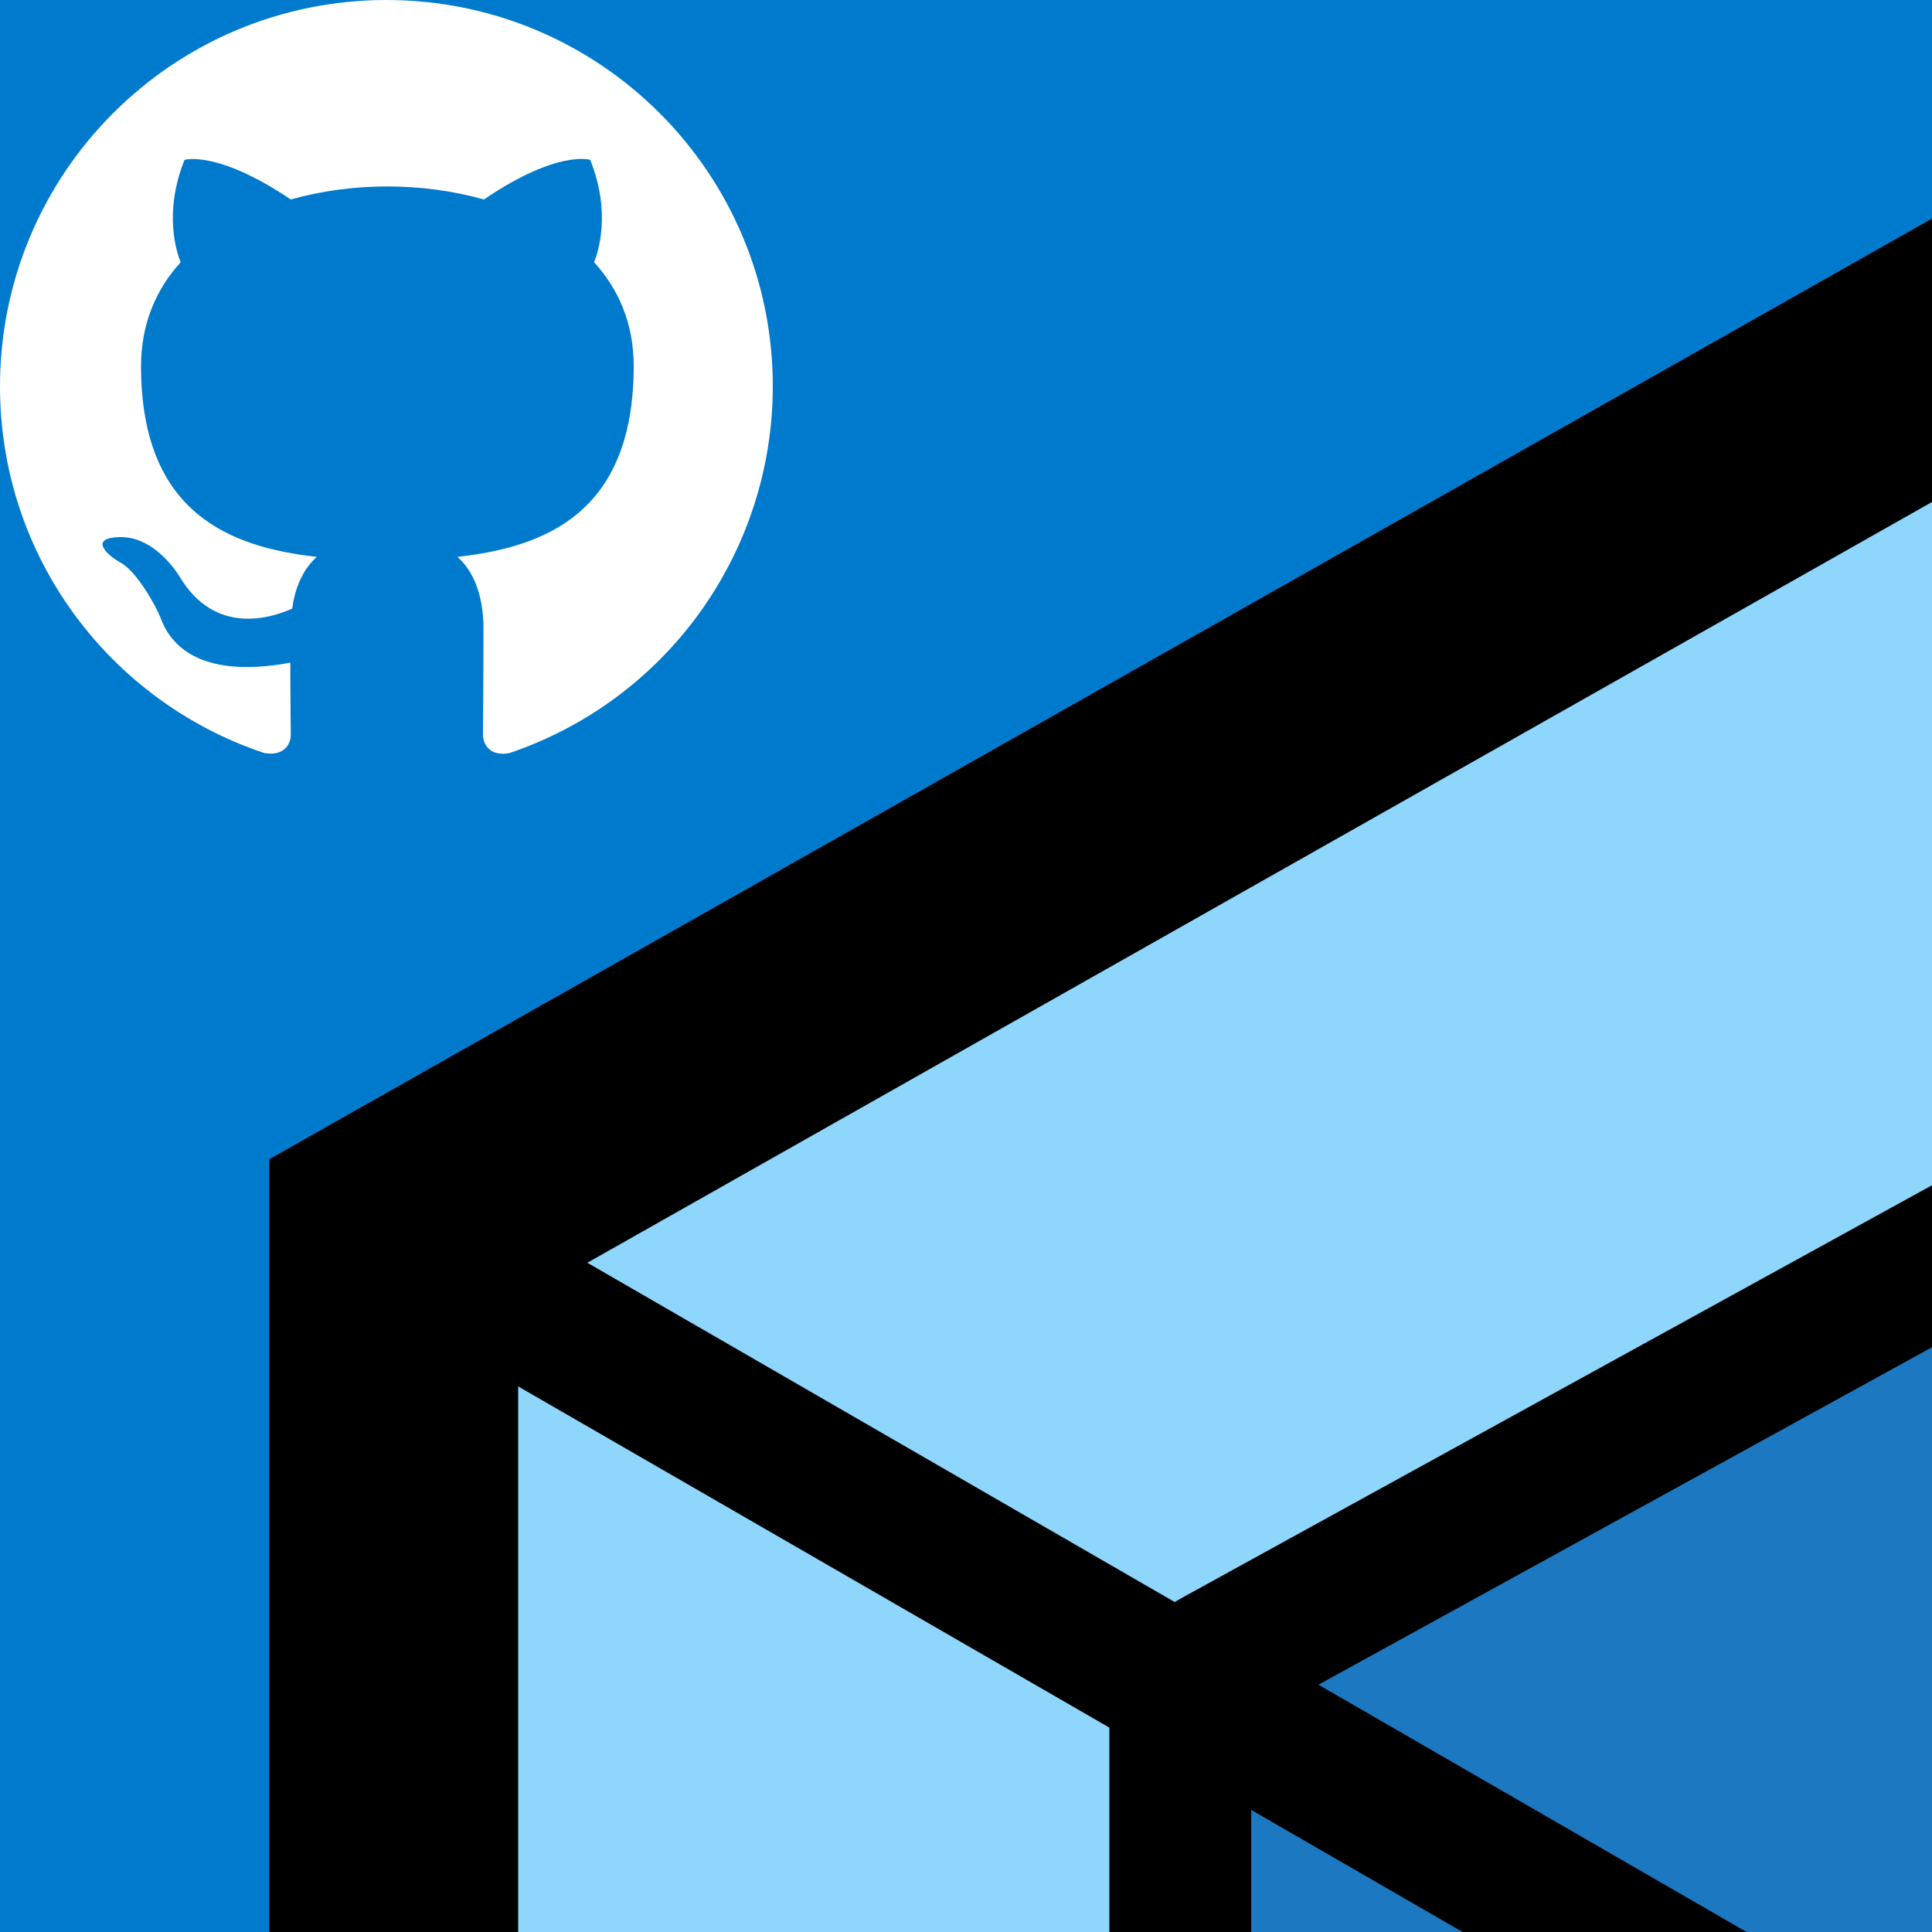
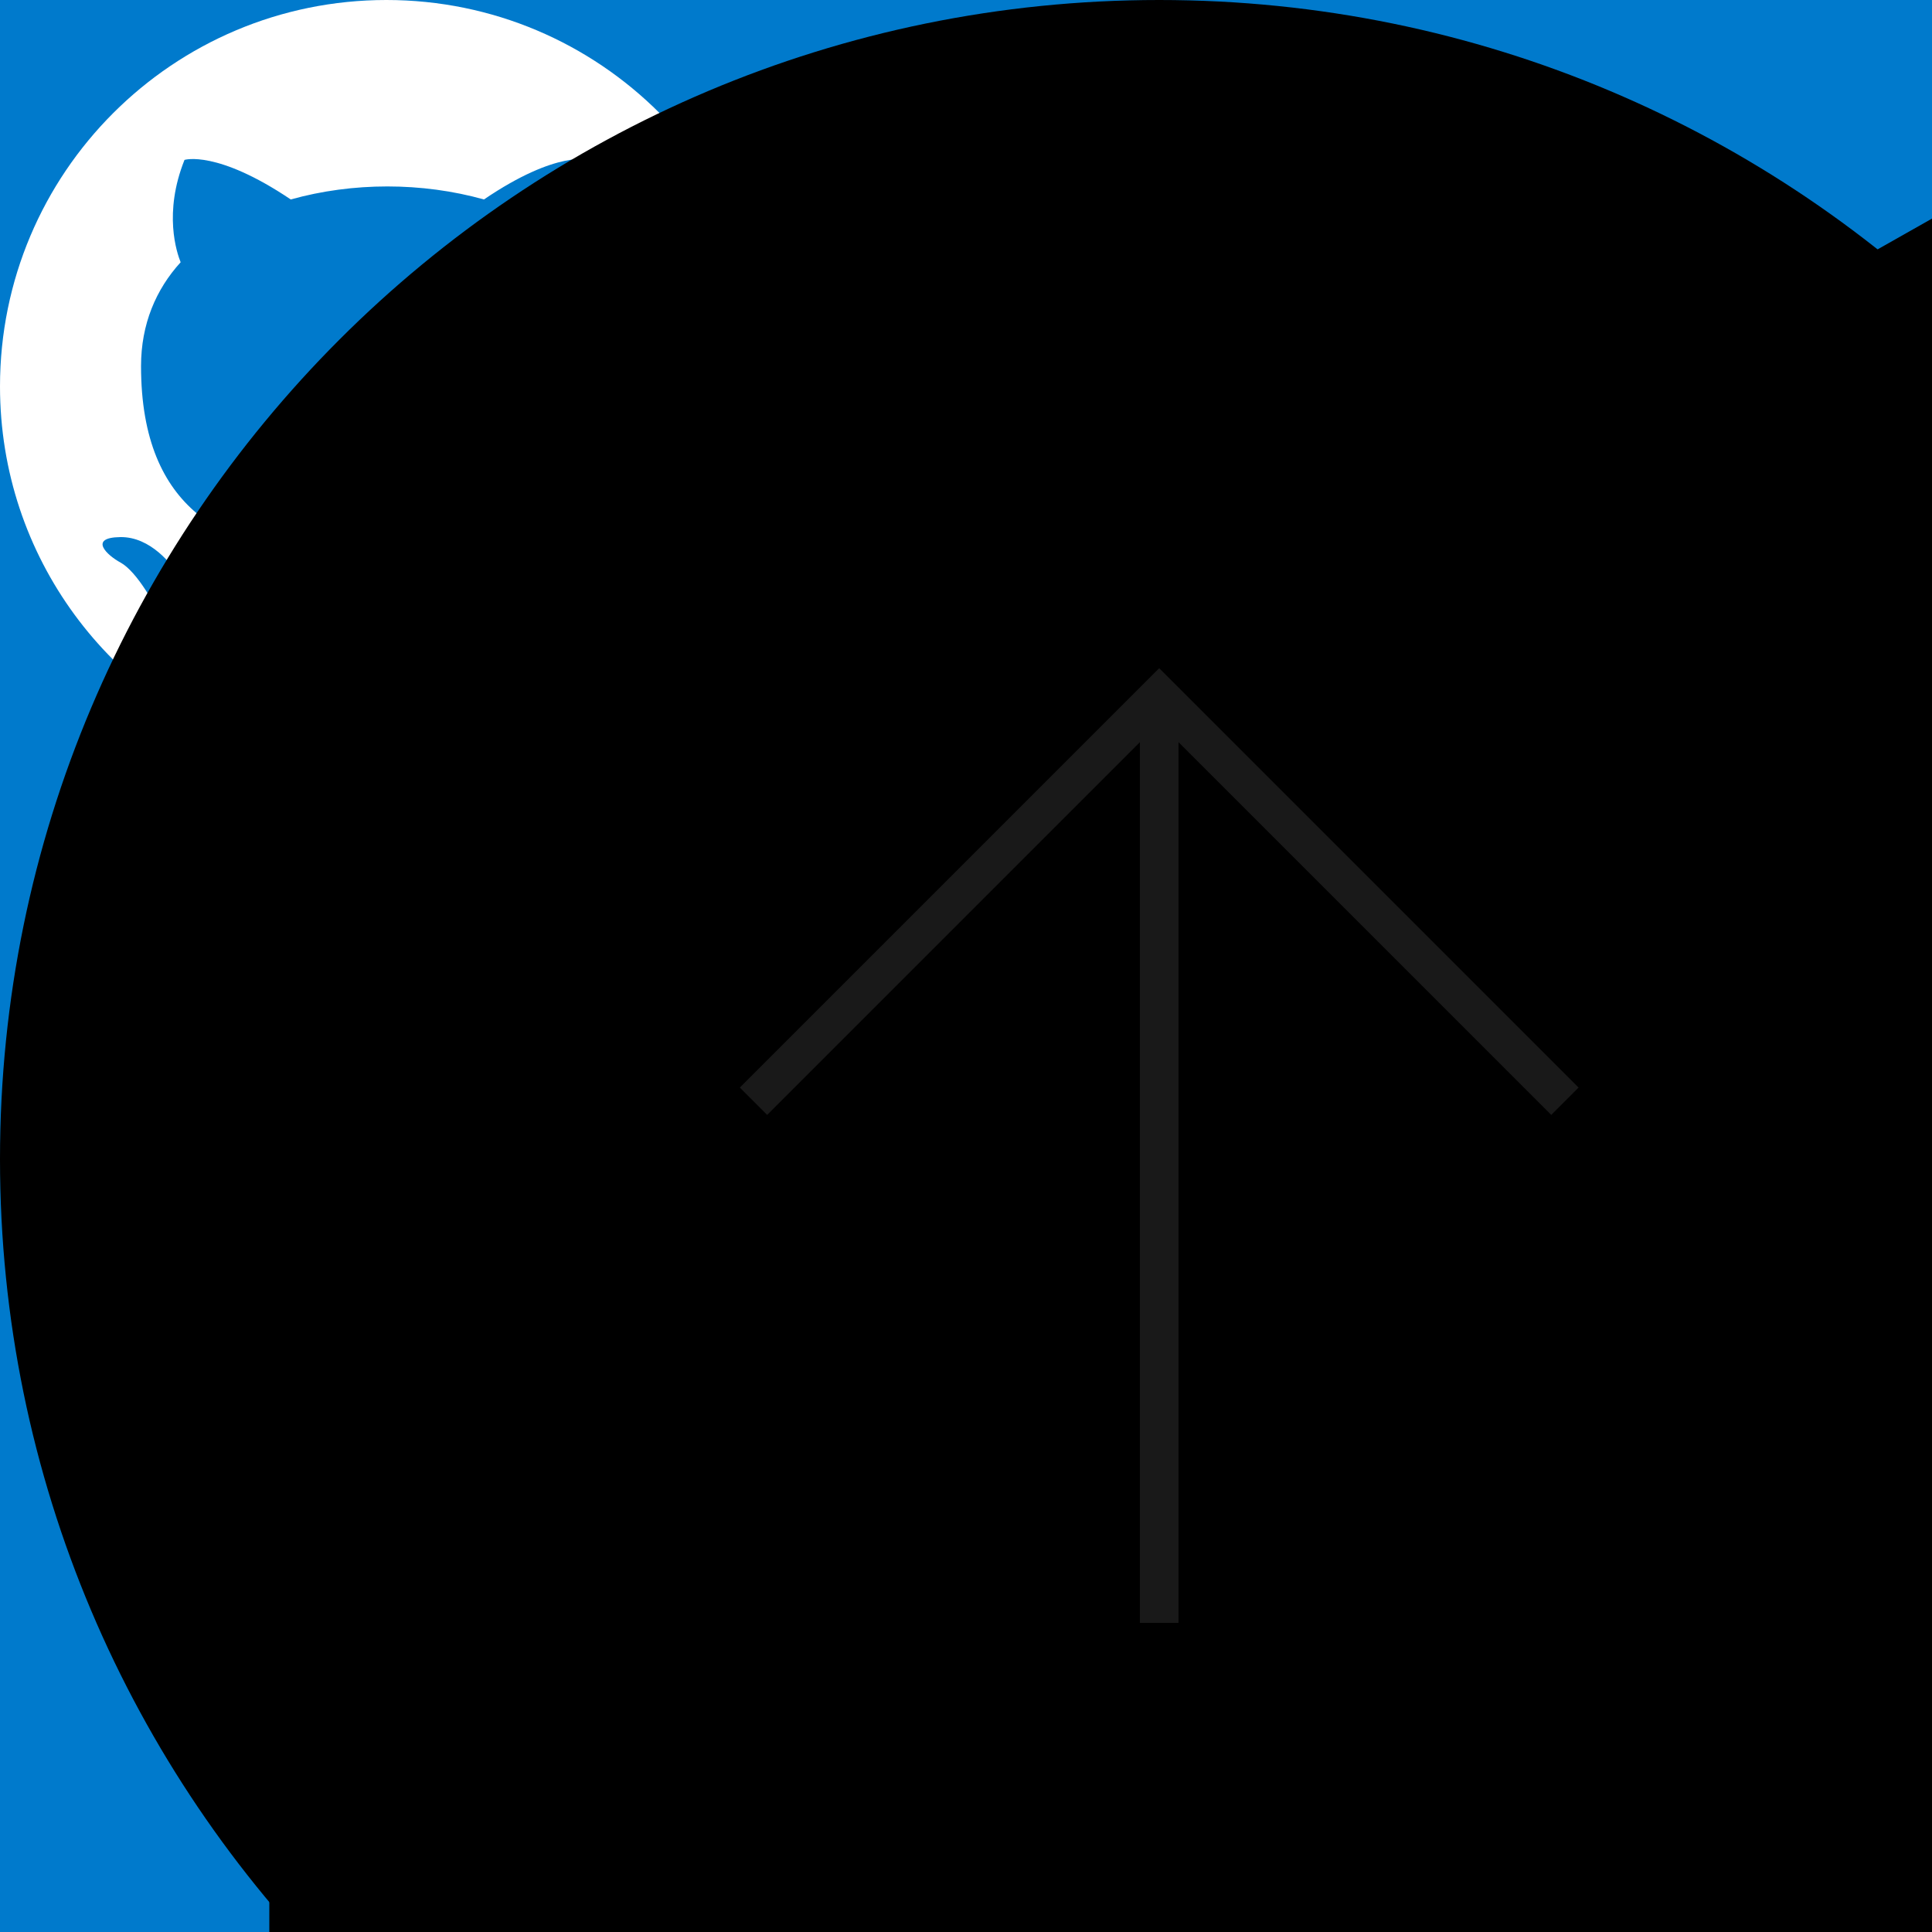
<svg xmlns="http://www.w3.org/2000/svg" width="50" height="50" viewBox="0 0 50 50" fill="none">
  <g id="icon-contact-github">
    <circle cx="19.214" cy="18.868" r="18.868" fill="#1F2626" />
    <g clip-path="url(#clip0_19_1708)">
      <path fill-rule="evenodd" clip-rule="evenodd" d="M19.214 0C8.789 0 0.346 8.444 0.346 18.868C0.346 27.218 5.747 34.27 13.247 36.77C14.19 36.935 14.544 36.369 14.544 35.873C14.544 35.425 14.521 33.939 14.521 32.359C9.78 33.232 8.553 31.203 8.176 30.142C7.964 29.6 7.044 27.925 6.242 27.477C5.582 27.123 4.638 26.25 6.218 26.227C7.704 26.203 8.766 27.595 9.119 28.161C10.818 31.015 13.53 30.213 14.615 29.718C14.78 28.491 15.275 27.666 15.818 27.194C11.62 26.722 7.233 25.095 7.233 17.878C7.233 15.826 7.964 14.128 9.167 12.807C8.978 12.335 8.318 10.401 9.355 7.807C9.355 7.807 10.935 7.311 14.544 9.741C16.053 9.316 17.657 9.104 19.261 9.104C20.865 9.104 22.469 9.316 23.978 9.741C27.587 7.288 29.167 7.807 29.167 7.807C30.205 10.401 29.544 12.335 29.356 12.807C30.558 14.128 31.29 15.802 31.29 17.878C31.29 25.118 26.879 26.722 22.681 27.194C23.365 27.784 23.955 28.916 23.955 30.684C23.955 33.208 23.931 35.236 23.931 35.873C23.931 36.369 24.285 36.958 25.228 36.77C28.974 35.505 32.229 33.098 34.534 29.886C36.84 26.675 38.081 22.822 38.082 18.868C38.082 8.444 29.639 0 19.214 0Z" fill="currentColor" />
    </g>
    <defs>
      <clipPath id="clip0_19_1708">
        <rect width="37.736" height="37.736" fill="#000" transform="translate(0.345703)" />
      </clipPath>
    </defs>
  </g>
  <g id="icon-contact-gmail">
    <circle cx="19.248" cy="18.868" r="18.868" fill="currentColor" />
    <g clip-path="url(#clip0_19_1699)">
      <path d="M31.04 11.498V26.238C31.04 27.075 30.403 27.712 29.566 27.712H28.092V14.334L19.248 20.688L10.403 14.334V27.712H8.929C8.093 27.712 7.455 27.075 7.455 26.238V11.498C7.455 11.079 7.613 10.71 7.877 10.449C8.015 10.312 8.179 10.203 8.36 10.13C8.541 10.056 8.734 10.02 8.929 10.023H9.421L19.248 17.148L29.075 10.023H29.566C29.985 10.023 30.354 10.181 30.618 10.449C30.883 10.71 31.04 11.079 31.04 11.498Z" fill="#1F2626" />
    </g>
    <defs>
      <clipPath id="clip0_19_1699">
        <rect width="23.585" height="23.585" fill="#191919" transform="translate(7.45508 7.07568)" />
      </clipPath>
    </defs>
  </g>
  <g id="icon-contact-telegram">
    <g clip-path="url(#clip0_19_1715)">
      <path d="M18.87 37.74C29.292 37.74 37.74 29.292 37.74 18.87C37.74 8.448 29.292 0 18.87 0C8.448 0 0 8.448 0 18.87C0 29.292 8.448 37.74 18.87 37.74Z" fill="currentColor" />
      <path d="M7.853 18.706C7.853 18.706 17.288 14.834 20.561 13.471C21.815 12.925 26.069 11.18 26.069 11.18C26.069 11.18 28.032 10.417 27.869 12.271C27.814 13.034 27.378 15.707 26.941 18.597C26.287 22.688 25.578 27.16 25.578 27.16C25.578 27.16 25.469 28.414 24.542 28.632C23.615 28.85 22.087 27.869 21.815 27.651C21.597 27.487 17.725 25.033 16.307 23.833C15.925 23.506 15.489 22.851 16.361 22.088C18.325 20.288 20.67 18.052 22.087 16.634C22.742 15.979 23.396 14.452 20.67 16.307C16.797 18.979 12.98 21.488 12.98 21.488C12.98 21.488 12.107 22.033 10.471 21.542C8.835 21.052 6.926 20.397 6.926 20.397C6.926 20.397 5.617 19.579 7.853 18.706Z" fill="#191919" />
    </g>
    <defs>
      <clipPath id="clip0_19_1715">
        <rect width="37.74" height="37.74" fill="white" />
      </clipPath>
    </defs>
  </g>
  <g id="icon-MyTechStack-Angular">
    <g clip-path="url(#clip0_19_1610)">
      <path d="M0.042 17.573L51.642 0.269L104.631 17.265L96.052 81.52L51.642 104.668L7.928 81.827L0.042 17.573Z" fill="#E23237" />
      <path d="M104.631 17.265L51.642 0.269V104.668L96.052 81.558L104.631 17.265Z" fill="#B52E31" />
      <path d="M51.723 12.459L19.571 79.789L31.582 79.597L38.037 64.408H66.881L73.949 79.789L85.429 79.982L51.723 12.459ZM51.805 34.031L62.673 55.41H42.245L51.805 34.031Z" fill="currentColor" />
    </g>
    <defs>
      <clipPath id="clip0_19_1610">
        <rect width="105" height="105" fill="white" />
      </clipPath>
    </defs>
  </g>
  <g id="icon-MyTechStack-CSS">
    <path d="M9.132 94.154L0.71 0.438H93.29L84.856 94.139L46.944 104.562L9.132 94.154Z" fill="#1572B6" />
    <path d="M47 96.597L77.638 88.174L84.845 8.102H47V96.597Z" fill="#33A9DC" />
    <path d="M47 42.054H62.337L63.395 30.284H47V18.79H76.062L75.785 21.872L72.939 53.549H47V42.054Z" fill="currentColor" />
    <path d="M47.071 71.904L47.019 71.919L34.111 68.461L33.286 59.294H21.65L23.274 77.341L47.015 83.879L47.071 83.864V71.904Z" fill="currentColor" />
    <path d="M61.351 53.062L59.956 68.453L47.03 71.912V83.871L70.79 77.341L70.966 75.4L72.98 53.062H61.351Z" fill="currentColor" />
    <path d="M47.041 18.79V30.284H19.044L18.811 27.7L18.282 21.872L18.005 18.79H47.041ZM47 42.054V53.549H34.254L34.021 50.964L33.496 45.137L33.219 42.054H47Z" fill="currentColor" />
  </g>
  <g id="icon-MyTechStack-Git">
    <g clip-path="url(#clip0_19_1601)">
      <path d="M103.02 47.822L57.176 1.981C54.537 -0.66 50.255 -0.66 47.613 1.981L38.094 11.5L50.17 23.577C52.976 22.628 56.194 23.265 58.431 25.501C60.679 27.753 61.311 30.998 60.339 33.814L71.978 45.452C74.793 44.482 78.042 45.11 80.291 47.362C83.434 50.504 83.434 55.596 80.291 58.74C77.147 61.884 72.055 61.884 68.909 58.74C66.545 56.373 65.961 52.901 67.158 49.989L56.305 39.135L56.303 67.698C57.09 68.087 57.809 68.6 58.431 69.219C61.574 72.361 61.574 77.454 58.431 80.6C55.287 83.742 50.193 83.742 47.053 80.6C43.91 77.454 43.91 72.361 47.053 69.22C47.807 68.466 48.702 67.869 49.687 67.464V38.636C48.7 38.233 47.805 37.636 47.053 36.88C44.672 34.502 44.1 31.007 45.32 28.083L33.415 16.178L1.981 47.61C-0.66 50.253 -0.66 54.535 1.981 57.176L47.826 103.018C50.465 105.659 54.746 105.659 57.389 103.018L103.019 57.389C105.66 54.747 105.66 50.462 103.019 47.822" fill="#DE4C36" />
    </g>
    <defs>
      <clipPath id="clip0_19_1601">
        <rect width="105" height="105" fill="white" />
      </clipPath>
    </defs>
  </g>
  <g id="icon-MyTechStack-GitHub">
    <path fill-rule="evenodd" clip-rule="evenodd" d="M44 0C19.69 0 0 19.69 0 44C0 63.47 12.595 79.915 30.085 85.745C32.285 86.13 33.11 84.81 33.11 83.655C33.11 82.61 33.055 79.145 33.055 75.46C22 77.495 19.14 72.765 18.26 70.29C17.765 69.025 15.62 65.12 13.75 64.075C12.21 63.25 10.01 61.215 13.695 61.16C17.16 61.105 19.635 64.35 20.46 65.67C24.42 72.325 30.745 70.455 33.275 69.3C33.66 66.44 34.815 64.515 36.08 63.415C26.29 62.315 16.06 58.52 16.06 41.69C16.06 36.905 17.765 32.945 20.57 29.865C20.13 28.765 18.59 24.255 21.01 18.205C21.01 18.205 24.695 17.05 33.11 22.715C36.63 21.725 40.37 21.23 44.11 21.23C47.85 21.23 51.59 21.725 55.11 22.715C63.525 16.995 67.21 18.205 67.21 18.205C69.63 24.255 68.09 28.765 67.65 29.865C70.455 32.945 72.16 36.85 72.16 41.69C72.16 58.575 61.875 62.315 52.085 63.415C53.68 64.79 55.055 67.43 55.055 71.555C55.055 77.44 55 82.17 55 83.655C55 84.81 55.825 86.185 58.025 85.745C66.76 82.796 74.35 77.182 79.727 69.694C85.104 62.205 87.997 53.219 88 44C88 19.69 68.31 0 44 0Z" fill="#FFFEFE" />
  </g>
  <g id="icon-MyTechStack-GraphQL">
    <path d="M10.742 89.959L6.531 87.537L53.45 6.589L57.661 9.011L10.742 89.959Z" fill="#E535AB" />
    <path d="M5.566 81.07H99.404V85.914H5.566V81.07Z" fill="#E535AB" />
    <path d="M54.36 110.786L7.423 83.792L9.855 79.596L56.791 106.591L54.36 110.786ZM95.133 40.432L48.197 13.438L50.629 9.242L97.565 36.236L95.133 40.432Z" fill="#E535AB" />
    <path d="M9.868 40.413L7.436 36.218L54.373 9.224L56.804 13.419L9.868 40.413Z" fill="#E535AB" />
    <path d="M94.268 89.96L47.349 9.012L51.561 6.59L98.48 87.538L94.268 89.96ZM9.287 33.005H14.15V86.994H9.287V33.005Z" fill="#E535AB" />
    <path d="M90.85 33.005H95.713V86.994H90.85V33.005Z" fill="#E535AB" />
    <path d="M53.532 108.735L51.408 105.071L92.23 81.593L94.354 85.257L53.532 108.735Z" fill="#E535AB" />
    <path d="M102.158 88.57C99.346 93.444 93.076 95.107 88.184 92.305C83.291 89.504 81.621 83.259 84.434 78.385C87.246 73.511 93.516 71.848 98.408 74.65C103.33 77.48 105 83.696 102.158 88.57ZM20.537 41.614C17.725 46.488 11.455 48.151 6.563 45.35C1.67 42.548 1.9541e-05 36.303 2.813 31.43C5.625 26.556 11.895 24.893 16.787 27.694C21.68 30.525 23.35 36.741 20.537 41.614ZM2.842 88.57C0.029 83.696 1.699 77.48 6.592 74.65C11.484 71.848 17.725 73.511 20.566 78.385C23.379 83.259 21.709 89.475 16.816 92.305C11.895 95.107 5.654 93.444 2.842 88.57ZM84.463 41.614C81.65 36.741 83.32 30.525 88.213 27.694C93.106 24.893 99.346 26.556 102.188 31.43C105 36.303 103.33 42.519 98.438 45.35C93.545 48.151 87.275 46.488 84.463 41.614ZM52.5 117.14C46.846 117.14 42.275 112.588 42.275 106.955C42.275 101.323 46.846 96.77 52.5 96.77C58.154 96.77 62.725 101.323 62.725 106.955C62.725 112.558 58.154 117.14 52.5 117.14ZM52.5 23.229C46.846 23.229 42.275 18.677 42.275 13.044C42.275 7.412 46.846 2.859 52.5 2.859C58.154 2.859 62.725 7.412 62.725 13.044C62.725 18.677 58.154 23.229 52.5 23.229Z" fill="#E535AB" />
  </g>
  <g id="icon-MyTechStack-HTML">
    <path d="M8.426 94.504L0 0H92.588L84.15 94.489L46.237 105L8.426 94.504Z" fill="#E44F26" />
    <path d="M46.294 96.967L76.931 88.474L84.139 7.729H46.294V96.967Z" fill="#F1662A" />
    <path d="M46.062 42.46H30.725L29.668 30.591H46.062V19H17L17.277 22.113L20.124 54.051H46.062V42.46V42.46ZM46.062 72.561L46.01 72.576L33.102 69.093L32.278 59.849H20.641L22.265 78.044L46.01 84.636L46.062 84.621V72.561Z" fill="currentColor" />
    <path d="M46 42.46V54.051H60.273L58.93 69.085L46 72.573V84.632L69.764 78.044L69.936 76.086L72.659 45.572L72.944 42.46H46ZM46 19V30.591H73.998L74.23 27.989L74.759 22.113L75.036 19H46Z" fill="currentColor" />
  </g>
  <g id="icon-MyTechStack-JavaScript">
    <path d="M0.5 0.5H105.5V105.5H0.5V0.5Z" fill="#F5DE19" />
    <path d="M71.034 82.531C71.928 84.348 73.318 85.876 75.043 86.937C76.768 87.999 78.758 88.551 80.784 88.531C84.871 88.531 87.485 86.487 87.485 83.656C87.485 80.281 84.8 79.073 80.3 77.105L77.832 76.047C70.707 73.013 65.983 69.215 65.983 61.182C65.983 53.783 71.608 48.147 80.431 48.147C83.288 47.941 86.142 48.58 88.637 49.985C91.132 51.391 93.159 53.499 94.464 56.048L86.75 60.98C86.248 59.716 85.373 58.634 84.242 57.879C83.111 57.123 81.776 56.73 80.416 56.75C79.823 56.69 79.224 56.755 78.657 56.94C78.09 57.125 77.567 57.426 77.123 57.824C76.679 58.222 76.323 58.708 76.077 59.252C75.831 59.795 75.701 60.383 75.695 60.98C75.695 63.938 77.529 65.138 81.763 66.98L84.23 68.037C92.615 71.633 97.355 75.297 97.355 83.536C97.355 92.42 90.376 97.287 81.005 97.287C77.354 97.52 73.713 96.691 70.522 94.9C67.332 93.11 64.727 90.434 63.024 87.196L71.034 82.531ZM36.178 83.386C37.726 86.135 39.136 88.46 42.526 88.46C45.766 88.46 47.814 87.192 47.814 82.261V48.71H57.68V82.392C57.68 92.607 51.68 97.257 42.946 97.257C39.859 97.426 36.793 96.657 34.151 95.05C31.51 93.444 29.416 91.076 28.145 88.257L36.178 83.386Z" fill="currentColor" />
  </g>
  <g id="icon-MyTechStack-NextJS">
    <g clip-path="url(#clip0_19_1672)">
      <path d="M49.065 0.082C48.84 0.102 48.122 0.174 47.476 0.225C32.578 1.569 18.624 9.607 9.786 21.962C4.865 28.831 1.717 36.623 0.528 44.877C0.107 47.758 0.056 48.609 0.056 52.515C0.056 56.422 0.107 57.273 0.528 60.154C3.378 79.85 17.394 96.398 36.403 102.529C39.807 103.626 43.395 104.374 47.476 104.826C49.065 105 55.934 105 57.524 104.826C64.567 104.046 70.535 102.303 76.42 99.299C77.322 98.838 77.496 98.715 77.373 98.612C77.291 98.551 73.446 93.394 68.833 87.16L60.446 75.83L49.937 60.277C44.154 51.726 39.397 44.733 39.355 44.733C39.315 44.723 39.273 51.633 39.253 60.072C39.222 74.846 39.212 75.441 39.027 75.789C38.761 76.292 38.556 76.497 38.125 76.722C37.797 76.886 37.51 76.917 35.962 76.917H34.188L33.716 76.62C33.409 76.425 33.183 76.169 33.029 75.871L32.814 75.41L32.835 54.853L32.865 34.286L33.183 33.886C33.347 33.67 33.696 33.394 33.942 33.26C34.362 33.055 34.526 33.035 36.3 33.035C38.392 33.035 38.74 33.117 39.284 33.712C39.438 33.876 45.128 42.447 51.936 52.772C58.744 63.096 68.053 77.194 72.626 84.115L80.931 96.695L81.351 96.418C85.073 93.999 89.01 90.554 92.127 86.965C98.761 79.347 103.036 70.058 104.472 60.154C104.892 57.273 104.943 56.422 104.943 52.515C104.943 48.609 104.892 47.758 104.472 44.877C101.621 25.181 87.606 8.633 68.597 2.502C65.244 1.415 61.676 0.666 57.678 0.215C56.693 0.113 49.916 -8.26269e-05 49.065 0.082ZM70.535 31.804C71.027 32.05 71.427 32.522 71.57 33.014C71.652 33.281 71.673 38.981 71.652 51.828L71.621 70.263L68.371 65.28L65.111 60.297V46.897C65.111 38.233 65.152 33.363 65.213 33.127C65.377 32.553 65.736 32.102 66.228 31.835C66.649 31.62 66.803 31.599 68.412 31.599C69.93 31.599 70.196 31.62 70.535 31.804Z" fill="#FFFEFE" />
      <path d="M80.419 96.921C80.06 97.146 79.947 97.3 80.265 97.126C80.49 96.993 80.859 96.716 80.798 96.706C80.767 96.706 80.593 96.808 80.419 96.921ZM79.711 97.382C79.527 97.526 79.527 97.536 79.752 97.423C79.875 97.362 79.978 97.29 79.978 97.269C79.978 97.188 79.927 97.208 79.711 97.382ZM79.198 97.69C79.014 97.833 79.014 97.844 79.24 97.731C79.363 97.669 79.465 97.598 79.465 97.577C79.465 97.495 79.414 97.516 79.198 97.69ZM78.686 97.997C78.501 98.141 78.501 98.151 78.727 98.038C78.85 97.977 78.953 97.905 78.953 97.885C78.953 97.803 78.901 97.823 78.686 97.997ZM77.907 98.407C77.517 98.613 77.538 98.695 77.927 98.5C78.102 98.407 78.235 98.315 78.235 98.295C78.235 98.223 78.225 98.233 77.907 98.407Z" fill="black" />
    </g>
    <defs>
      <clipPath id="clip0_19_1672">
        <rect width="105" height="105" fill="white" />
      </clipPath>
    </defs>
  </g>
  <g id="icon-MyTechStack-NodeJS">
    <g clip-path="url(#clip0_19_1668)">
      <path d="M47.775 1.333C50.63 -0.151 54.348 -0.157 57.2 1.333C71.551 8.696 85.906 16.047 100.253 23.414C102.952 24.794 104.757 27.521 104.73 30.345V74.641C104.75 77.582 102.766 80.374 99.919 81.723C85.616 89.045 71.32 96.376 57.02 103.698C54.106 105.211 50.312 105.094 47.49 103.458C43.202 101.2 38.906 98.954 34.618 96.7C33.741 96.225 32.754 95.848 32.135 95.076C32.682 94.407 33.66 94.323 34.454 94.031C36.244 93.514 37.888 92.685 39.533 91.88C39.949 91.621 40.456 91.72 40.855 91.951C44.522 93.861 48.156 95.825 51.835 97.716C52.62 98.127 53.415 97.581 54.086 97.241C68.121 90.038 82.174 82.863 96.208 75.657C96.728 75.43 97.015 74.929 96.973 74.412C96.983 59.8 96.975 45.184 96.978 30.572C97.037 29.985 96.663 29.446 96.079 29.205C81.825 21.917 67.579 14.617 53.328 7.327C53.081 7.173 52.789 7.09 52.489 7.089C52.19 7.089 51.897 7.171 51.649 7.324C37.398 14.617 23.155 21.924 8.904 29.212C8.321 29.452 7.931 29.983 8 30.572C8.002 45.184 8 59.8 8 74.414C7.975 74.667 8.036 74.92 8.175 75.14C8.313 75.359 8.523 75.536 8.775 75.644C12.578 77.602 16.386 79.547 20.191 81.498C22.335 82.546 24.967 83.168 27.329 82.366C29.413 81.687 30.875 79.755 30.835 77.746C30.855 63.219 30.825 48.689 30.849 34.164C30.797 33.519 31.471 32.986 32.162 33.047C33.989 33.036 35.819 33.025 37.646 33.052C38.409 33.036 38.934 33.73 38.839 34.38C38.832 48.999 38.859 63.619 38.827 78.238C38.832 82.134 37.069 86.374 33.1 88.28C28.21 90.58 22.167 90.092 17.336 87.887C13.154 85.992 9.164 83.755 5.056 81.725C2.201 80.383 0.228 77.58 0.248 74.642V30.345C0.218 27.463 2.095 24.686 4.878 23.326C19.178 15.998 33.476 8.665 47.775 1.333Z" fill="#8CC84B" />
      <path d="M60.25 32.018C66.487 31.653 73.165 31.802 78.777 34.592C83.123 36.73 85.532 41.217 85.608 45.6C85.487 46.192 84.806 46.518 84.185 46.477C82.375 46.475 80.565 46.5 78.755 46.466C77.988 46.493 77.541 45.85 77.445 45.234C76.925 43.137 75.665 41.059 73.491 40.048C70.154 38.531 66.284 38.607 62.645 38.639C59.988 38.767 57.131 38.975 54.88 40.394C53.152 41.469 52.627 43.638 53.244 45.385C53.825 46.639 55.42 47.044 56.725 47.417C64.241 49.202 72.207 49.025 79.58 51.374C82.632 52.331 85.618 54.193 86.663 57.095C88.03 60.984 87.431 65.634 84.383 68.756C81.912 71.326 78.312 72.724 74.722 73.484C69.946 74.451 64.989 74.475 60.139 74.046C55.578 73.574 50.832 72.486 47.311 69.664C44.301 67.29 42.83 63.592 42.976 60.022C43.011 59.42 43.672 58.999 44.308 59.049C46.13 59.035 47.953 59.031 49.775 59.051C50.503 59.004 51.043 59.575 51.08 60.198C51.416 62.196 52.243 64.293 54.162 65.478C57.866 67.648 62.513 67.499 66.754 67.56C70.268 67.419 74.212 67.376 77.079 65.267C78.592 64.064 79.04 62.052 78.631 60.321C78.188 58.86 76.504 58.179 75.059 57.734C67.638 55.602 59.584 56.376 52.236 53.965C49.253 53.008 46.368 51.198 45.222 48.415C43.623 44.477 44.355 39.605 47.722 36.588C51.005 33.587 55.744 32.432 60.25 32.018Z" fill="#8CC84B" />
    </g>
    <defs>
      <clipPath id="clip0_19_1668">
        <rect width="105" height="105" fill="white" />
      </clipPath>
    </defs>
  </g>
  <g id="icon-MyTechStack-React">
    <g clip-path="url(#clip0_19_1603)">
      <path d="M92.906 32.703C91.703 32.289 90.49 31.905 89.269 31.552C89.474 30.711 89.663 29.879 89.831 29.062C92.584 15.648 90.784 4.842 84.636 1.284C78.742 -2.127 69.102 1.429 59.366 9.933C58.407 10.773 57.468 11.637 56.552 12.524C55.939 11.934 55.315 11.355 54.68 10.789C44.477 1.696 34.249 -2.136 28.108 1.432C22.219 4.854 20.475 15.013 22.954 27.725C23.201 28.984 23.479 30.237 23.789 31.482C22.341 31.895 20.944 32.334 19.607 32.802C7.645 36.988 0.005 43.548 0.005 50.353C0.005 57.381 8.206 64.43 20.666 68.704C21.676 69.049 22.695 69.369 23.721 69.663C23.388 71.004 23.092 72.354 22.834 73.711C20.471 86.203 22.316 96.122 28.189 99.522C34.256 103.033 44.437 99.425 54.351 90.727C55.155 90.02 55.941 89.292 56.709 88.546C57.7 89.507 58.719 90.439 59.763 91.343C69.366 99.636 78.85 102.985 84.718 99.576C90.778 96.055 92.748 85.399 90.191 72.436C89.989 71.42 89.763 70.409 89.513 69.405C90.228 69.192 90.93 68.973 91.614 68.746C104.568 64.438 112.996 57.475 112.996 50.353C112.996 43.523 105.109 36.919 92.906 32.703ZM90.096 64.147C89.478 64.352 88.845 64.55 88.198 64.743C86.768 60.2 84.839 55.368 82.477 50.376C84.731 45.504 86.586 40.734 87.976 36.22C89.132 36.556 90.254 36.91 91.335 37.283C101.791 40.896 108.169 46.237 108.169 50.353C108.169 54.737 101.281 60.428 90.096 64.147ZM85.456 73.376C86.587 79.109 86.748 84.291 85.999 88.344C85.326 91.984 83.973 94.411 82.299 95.384C78.739 97.453 71.124 94.764 62.911 87.671C61.94 86.83 60.993 85.963 60.07 85.07C63.254 81.576 66.436 77.513 69.541 73.001C75.004 72.514 80.164 71.719 84.844 70.633C85.07 71.543 85.273 72.457 85.456 73.376ZM38.526 95.026C35.047 96.259 32.276 96.295 30.601 95.325C27.037 93.262 25.555 85.298 27.576 74.615C27.817 73.353 28.092 72.097 28.401 70.85C33.029 71.878 38.153 72.617 43.628 73.062C46.754 77.478 50.028 81.536 53.327 85.089C52.626 85.77 51.908 86.434 51.175 87.079C46.791 90.925 42.398 93.654 38.526 95.026ZM22.228 64.12C16.718 62.23 12.168 59.774 9.049 57.093C6.247 54.685 4.832 52.293 4.832 50.353C4.832 46.223 10.966 40.956 21.196 37.377C22.438 36.942 23.737 36.533 25.086 36.148C26.5 40.764 28.355 45.59 30.593 50.471C28.325 55.423 26.444 60.327 25.016 64.997C24.08 64.728 23.15 64.435 22.228 64.12ZM27.691 26.795C25.568 15.903 26.978 7.687 30.527 5.625C34.307 3.429 42.666 6.56 51.476 14.412C52.05 14.925 52.615 15.448 53.171 15.982C49.888 19.52 46.644 23.548 43.546 27.937C38.231 28.431 33.145 29.225 28.468 30.289C28.18 29.131 27.921 27.966 27.691 26.795V26.795ZM76.43 38.874C75.326 36.959 74.18 35.068 72.994 33.202C76.599 33.66 80.053 34.267 83.297 35.01C82.323 38.142 81.11 41.417 79.681 44.775C78.637 42.787 77.553 40.819 76.43 38.874ZM56.554 19.444C58.781 21.865 61.011 24.568 63.204 27.5C58.755 27.289 54.298 27.288 49.849 27.498C52.045 24.592 54.293 21.893 56.554 19.444ZM36.551 38.907C35.443 40.837 34.379 42.792 33.361 44.771C31.956 41.425 30.753 38.135 29.771 34.958C32.995 34.234 36.433 33.643 40.015 33.194C38.816 35.07 37.661 36.975 36.551 38.907V38.907ZM40.118 67.857C36.417 67.442 32.928 66.881 29.705 66.177C30.702 62.943 31.931 59.583 33.367 56.165C34.389 58.146 35.457 60.102 36.57 62.033C37.715 64.017 38.901 65.961 40.118 67.857ZM56.688 81.603C54.4 79.126 52.118 76.385 49.889 73.437C52.053 73.522 54.258 73.566 56.5 73.566C58.803 73.566 61.08 73.514 63.321 73.414C61.12 76.414 58.899 79.159 56.688 81.603ZM79.726 55.991C81.237 59.446 82.51 62.788 83.52 65.967C80.245 66.717 76.707 67.321 72.981 67.77C74.175 65.87 75.331 63.946 76.449 62C77.586 60.021 78.679 58.018 79.726 55.991ZM72.268 59.579C70.557 62.563 68.749 65.491 66.848 68.357C63.404 68.602 59.953 68.723 56.5 68.722C52.984 68.722 49.564 68.612 46.27 68.397C44.319 65.538 42.477 62.605 40.747 59.606H40.748C39.026 56.622 37.418 53.574 35.927 50.468C37.414 47.362 39.017 44.312 40.733 41.327L40.733 41.327C42.448 38.341 44.275 35.421 46.211 32.573C49.572 32.318 53.017 32.185 56.5 32.185H56.5C59.998 32.185 63.449 32.319 66.808 32.576C68.724 35.419 70.54 38.329 72.252 41.301C73.974 44.28 75.598 47.315 77.123 50.4C75.614 53.517 73.995 56.578 72.268 59.579ZM82.225 5.481C86.009 7.671 87.48 16.502 85.103 28.084C84.951 28.823 84.781 29.576 84.596 30.339C79.907 29.253 74.817 28.445 69.487 27.943C66.383 23.506 63.166 19.472 59.936 15.979C60.783 15.16 61.649 14.363 62.535 13.587C70.877 6.301 78.673 3.425 82.225 5.481ZM56.5 40.226C62.072 40.226 66.59 44.76 66.59 50.353C66.59 55.946 62.072 60.479 56.5 60.479C50.928 60.479 46.41 55.946 46.41 50.353C46.41 44.76 50.928 40.226 56.5 40.226Z" fill="#00D8FF" />
    </g>
    <defs>
      <clipPath id="clip0_19_1603">
        <rect width="113" height="101" fill="white" />
      </clipPath>
    </defs>
  </g>
  <g id="icon-MyTechStack-Redux">
    <path d="M72.697 69.563C76.569 69.162 79.506 65.824 79.373 61.818C79.239 57.813 75.901 54.609 71.896 54.609H71.629C67.49 54.742 64.286 58.214 64.419 62.352C64.553 64.355 65.354 66.091 66.555 67.293C62.016 76.239 55.073 82.781 44.659 88.255C37.583 91.993 30.24 93.329 22.897 92.394C16.889 91.593 12.216 88.923 9.278 84.516C5.006 77.974 4.606 70.897 8.211 63.821C10.748 58.748 14.752 55.009 17.289 53.14C16.755 51.404 15.954 48.467 15.554 46.331C-3.806 60.35 -1.803 79.309 4.072 88.255C8.477 94.931 17.423 99.07 27.303 99.07C29.973 99.07 32.643 98.803 35.313 98.136C52.403 94.797 65.354 84.65 72.697 69.563ZM96.195 53.007C86.048 41.123 71.095 34.581 54.005 34.581H51.869C50.668 32.178 48.131 30.575 45.327 30.575H45.06C40.921 30.709 37.717 34.18 37.85 38.32C37.984 42.325 41.322 45.529 45.327 45.529H45.594C48.531 45.396 51.068 43.527 52.136 40.99H54.539C64.686 40.99 74.299 43.927 82.978 49.668C89.653 54.075 94.46 59.816 97.13 66.759C99.4 72.366 99.266 77.841 96.863 82.514C93.125 89.59 86.85 93.462 78.572 93.462C73.231 93.462 68.158 91.86 65.487 90.658C64.019 91.993 61.348 94.129 59.479 95.465C65.221 98.135 71.095 99.604 76.703 99.604C89.52 99.604 98.999 92.528 102.604 85.451C106.476 77.707 106.209 64.355 96.195 53.007ZM28.371 71.832C28.505 75.838 31.842 79.042 35.847 79.042H36.115C40.254 78.909 43.458 75.437 43.324 71.298C43.191 67.292 39.853 64.088 35.847 64.088H35.581C35.313 64.088 34.913 64.088 34.646 64.221C29.172 55.142 26.902 45.262 27.704 34.581C28.237 26.57 30.908 19.627 35.581 13.885C39.453 8.945 46.929 6.542 52.003 6.409C66.155 6.141 72.163 23.766 72.564 30.842C74.299 31.243 77.237 32.178 79.239 32.845C77.637 11.216 64.286 0 51.469 0C39.452 0 28.371 8.679 23.965 21.496C17.823 38.587 21.829 55.009 29.305 67.96C28.638 68.895 28.237 70.364 28.371 71.832V71.832Z" fill="#764ABC" />
  </g>
  <g id="icon-MyTechStack-SASS">
    <path d="M100.463 49.871C96.393 49.892 92.855 50.864 89.893 52.3C88.806 50.166 87.719 48.265 87.528 46.87C87.314 45.244 87.059 44.25 87.314 42.306C87.57 40.362 88.721 37.594 88.7 37.383C88.678 37.172 88.444 36.179 86.1 36.158C83.756 36.137 81.731 36.602 81.497 37.214C81.262 37.827 80.815 39.221 80.516 40.658C80.111 42.771 75.828 50.314 73.378 54.265C72.589 52.723 71.907 51.371 71.758 50.293C71.545 48.666 71.289 47.673 71.545 45.729C71.801 43.785 72.951 41.018 72.93 40.806C72.909 40.595 72.674 39.602 70.33 39.581C67.986 39.56 65.961 40.025 65.727 40.637C65.493 41.25 65.237 42.687 64.747 44.081C64.257 45.476 58.567 58.069 57.075 61.323C56.472 62.64 55.84 63.943 55.178 65.232C55.178 65.232 55.157 65.295 55.093 65.401C54.885 65.805 54.672 66.207 54.454 66.605V66.626C54.134 67.197 53.793 67.725 53.623 67.725C53.495 67.725 53.26 66.204 53.665 64.133C54.518 59.759 56.542 52.956 56.521 52.723C56.521 52.596 56.905 51.413 55.2 50.8C53.537 50.188 52.941 51.202 52.791 51.202C52.642 51.202 52.536 51.561 52.536 51.561C52.536 51.561 54.39 43.912 48.998 43.912C45.632 43.912 40.986 47.568 38.684 50.864C36.068 52.275 33.454 53.691 30.842 55.111C29.585 55.808 28.285 56.505 27.07 57.16C26.985 57.076 26.9 56.97 26.814 56.886C20.293 49.977 8.232 45.095 8.743 35.82C8.935 32.439 10.107 23.565 31.908 12.789C49.851 4.02 64.129 6.45 66.601 11.838C70.138 19.529 58.951 33.813 40.41 35.883C33.335 36.665 29.627 33.96 28.69 32.946C27.709 31.89 27.56 31.826 27.198 32.038C26.601 32.355 26.985 33.306 27.198 33.855C27.752 35.291 30.032 37.827 33.889 39.074C37.299 40.172 45.589 40.785 55.626 36.94C66.856 32.629 75.636 20.649 73.058 10.613C70.479 0.428 53.431 -2.931 37.299 2.752C27.709 6.133 17.31 11.458 9.83 18.388C0.943 26.628 -0.463 33.791 0.112 36.792C2.18 47.441 16.99 54.371 22.915 59.506C22.616 59.675 22.339 59.823 22.105 59.95C19.142 61.407 7.848 67.26 5.035 73.451C1.839 80.466 5.547 85.495 7.997 86.171C15.605 88.263 23.426 84.502 27.624 78.29C31.822 72.078 31.311 64.006 29.372 60.309C29.35 60.267 29.329 60.224 29.286 60.182C30.053 59.738 30.842 59.273 31.609 58.83C33.019 58.003 34.448 57.207 35.893 56.442C35.168 58.407 34.635 60.752 34.38 64.133C34.06 68.106 35.7 73.261 37.853 75.289C38.812 76.177 39.941 76.198 40.666 76.198C43.181 76.198 44.31 74.127 45.568 71.676C47.102 68.676 48.487 65.19 48.487 65.19C48.487 65.19 46.761 74.613 51.449 74.613C53.154 74.613 54.88 72.416 55.647 71.296V71.317C55.647 71.317 55.69 71.253 55.775 71.106C55.946 70.831 56.052 70.662 56.052 70.662V70.62C56.734 69.436 58.269 66.753 60.549 62.295C63.49 56.548 66.324 49.364 66.324 49.364C66.324 49.364 66.58 51.117 67.453 54.033C67.965 55.745 69.03 57.625 69.883 59.442C69.201 60.393 68.774 60.921 68.774 60.921L68.796 60.943C68.242 61.661 67.645 62.442 66.984 63.204C64.661 65.95 61.891 69.099 61.508 70.007C61.06 71.084 61.167 71.867 62.019 72.5C62.637 72.965 63.745 73.028 64.875 72.965C66.963 72.817 68.433 72.31 69.158 71.993C70.288 71.592 71.609 70.979 72.845 70.07C75.125 68.401 76.51 66.013 76.382 62.866C76.318 61.133 75.743 59.4 75.04 57.773C75.253 57.477 75.445 57.182 75.658 56.886C79.259 51.667 82.051 45.941 82.051 45.941C82.051 45.941 82.307 47.694 83.18 50.61C83.607 52.089 84.48 53.695 85.247 55.258C81.859 57.984 79.77 61.154 79.025 63.224C77.682 67.07 78.726 68.802 80.708 69.204C81.603 69.394 82.882 68.972 83.82 68.57C85.013 68.19 86.419 67.535 87.762 66.563C90.043 64.894 92.237 62.569 92.109 59.421C92.045 57.984 91.662 56.569 91.129 55.195C94.006 54.013 97.714 53.357 102.445 53.906C112.589 55.09 114.592 61.365 114.208 64.007C113.824 66.647 111.693 68.084 110.991 68.528C110.287 68.972 110.053 69.12 110.117 69.436C110.202 69.901 110.543 69.88 111.14 69.796C111.971 69.648 116.467 67.662 116.659 62.802C116.979 56.59 111.012 49.807 100.463 49.871ZM22.211 76.029C18.844 79.663 14.156 81.036 12.131 79.875C9.958 78.628 10.81 73.261 14.944 69.415C17.459 67.07 20.698 64.893 22.851 63.562C23.34 63.267 24.065 62.844 24.939 62.316C25.088 62.231 25.174 62.189 25.174 62.189L25.685 61.872C27.198 67.366 25.749 72.204 22.211 76.029ZM46.718 59.506C45.546 62.337 43.096 69.585 41.604 69.183C40.325 68.845 39.536 63.351 41.348 57.921C42.264 55.195 44.203 51.941 45.333 50.674C47.166 48.645 49.19 47.969 49.68 48.793C50.298 49.871 47.443 57.731 46.718 59.506ZM66.942 69.098C66.451 69.352 65.983 69.521 65.77 69.394C65.621 69.309 65.983 68.972 65.983 68.972C65.983 68.972 68.519 66.267 69.52 65.041C70.096 64.323 70.778 63.478 71.502 62.527V62.802C71.502 66.035 68.348 68.211 66.941 69.098H66.942ZM82.541 65.57C82.178 65.316 82.243 64.471 83.457 61.83C83.926 60.794 85.034 59.062 86.931 57.393C87.144 58.069 87.293 58.724 87.272 59.337C87.25 63.415 84.31 64.936 82.541 65.57Z" fill="#CD6799" />
  </g>
  <g id="icon-MyTechStack-TailWind">
    <path d="M28.75 30C32.583 10 42.167 0 57.5 0C80.5 0 83.375 22.5 94.875 26.25C102.542 28.75 109.25 25 115 15C111.167 35 101.583 45 86.25 45C63.25 45 60.375 22.5 48.875 18.75C41.208 16.25 34.5 20 28.75 30ZM0 75C3.833 55 13.417 45 28.75 45C51.75 45 54.625 67.5 66.125 71.25C73.792 73.75 80.5 70 86.25 60C82.417 80 72.833 90 57.5 90C34.5 90 31.625 67.5 20.125 63.75C12.458 61.25 5.75 65 0 75Z" fill="#44A8B3" />
  </g>
  <g id="icon-MyTechStack-TypeScript">
    <g clip-path="url(#clip0_19_1614)">
      <path d="M0 52.5V0H105V105H0" fill="#007ACC" />
      <path d="M23.021 52.684V56.962H36.672V95.812H46.358V56.962H60.008V52.762C60.008 50.4 60.008 48.483 59.903 48.431C59.903 48.352 51.581 48.326 41.475 48.326L23.1 48.405V52.71L23.021 52.684ZM84.368 48.3C87.045 48.93 89.093 50.137 90.93 52.053C91.901 53.103 93.345 54.941 93.45 55.413C93.45 55.571 88.909 58.642 86.153 60.349C86.048 60.427 85.628 59.981 85.208 59.298C83.843 57.356 82.451 56.516 80.273 56.358C77.123 56.148 75.023 57.802 75.023 60.559C75.023 61.398 75.18 61.871 75.495 62.553C76.204 63.997 77.516 64.864 81.585 66.648C89.093 69.877 92.348 72.004 94.317 75.049C96.548 78.461 97.046 83.816 95.55 87.832C93.87 92.216 89.775 95.182 83.921 96.153C82.084 96.469 77.884 96.416 75.915 96.075C71.715 95.287 67.699 93.187 65.231 90.484C64.26 89.433 62.397 86.625 62.502 86.441L63.499 85.811L67.436 83.527L70.403 81.795L71.085 82.713C71.951 84.079 73.894 85.916 75.023 86.546C78.435 88.305 83.003 88.069 85.26 86.021C86.231 85.129 86.651 84.183 86.651 82.871C86.651 81.663 86.468 81.112 85.864 80.194C85.024 79.038 83.344 78.094 78.619 75.993C73.185 73.683 70.875 72.213 68.723 69.956C67.489 68.591 66.36 66.465 65.835 64.706C65.442 63.184 65.31 59.456 65.678 57.96C66.806 52.71 70.77 49.035 76.44 47.985C78.278 47.617 82.609 47.775 84.42 48.247L84.368 48.3Z" fill="currentColor" />
    </g>
    <defs>
      <clipPath id="clip0_19_1614">
        <rect width="105" height="105" fill="white" />
      </clipPath>
    </defs>
  </g>
  <g id="icon-MyTechStack-WebPack">
    <g clip-path="url(#clip0_19_1664)">
      <path d="M60 0L113.03 30V90L60 120L6.97 90V30L60 0Z" fill="currentColor" />
      <path d="M103.56 87.93L61.75 111.58V93.16L87.8 78.83L103.56 87.93ZM106.42 85.34V35.88L91.12 44.71V76.5L106.42 85.34ZM16.27 87.93L58.08 111.58V93.16L32.03 78.83L16.27 87.93ZM13.41 85.34V35.88L28.71 44.71V76.5L13.41 85.34ZM15.2 32.68L58.08 8.42V26.23L30.61 41.34L30.4 41.46L15.2 32.68ZM104.63 32.68L61.75 8.42V26.23L89.22 41.34L89.43 41.46L104.63 32.68Z" fill="#8ED6FB" />
      <path d="M58.08 88.97L32.38 74.84V46.84L58.08 61.68V88.97ZM61.75 88.97L87.45 74.84V46.84L61.75 61.68V88.97ZM34.12 43.6L59.92 29.41L85.72 43.6L59.92 58.5L34.12 43.6Z" fill="#1C78C0" />
    </g>
    <defs>
      <clipPath id="clip0_19_1664">
        <rect width="120" height="120" fill="white" />
      </clipPath>
    </defs>
  </g>
  <g id="icon-projects-GitHub">
    <path fill-rule="evenodd" clip-rule="evenodd" d="M10 0C4.475 0 0 4.475 0 10C0 14.425 2.862 18.163 6.838 19.488C7.338 19.575 7.525 19.275 7.525 19.012C7.525 18.775 7.513 17.988 7.513 17.15C5 17.613 4.35 16.538 4.15 15.975C4.037 15.688 3.55 14.8 3.125 14.562C2.775 14.375 2.275 13.912 3.112 13.9C3.9 13.887 4.463 14.625 4.65 14.925C5.55 16.438 6.987 16.012 7.562 15.75C7.65 15.1 7.912 14.662 8.2 14.412C5.975 14.162 3.65 13.3 3.65 9.475C3.65 8.387 4.037 7.487 4.675 6.787C4.575 6.537 4.225 5.513 4.775 4.138C4.775 4.138 5.612 3.875 7.525 5.162C8.325 4.938 9.175 4.825 10.025 4.825C10.875 4.825 11.725 4.938 12.525 5.162C14.438 3.862 15.275 4.138 15.275 4.138C15.825 5.513 15.475 6.537 15.375 6.787C16.012 7.487 16.4 8.375 16.4 9.475C16.4 13.312 14.062 14.162 11.838 14.412C12.2 14.725 12.512 15.325 12.512 16.262C12.512 17.6 12.5 18.675 12.5 19.012C12.5 19.275 12.688 19.587 13.188 19.488C15.173 18.817 16.898 17.541 18.12 15.839C19.342 14.137 19.999 12.095 20 10C20 4.475 15.525 0 10 0Z" fill="white" />
  </g>
+   <g id="icon-GoTopBtn">
+     <circle cx="30" cy="30" r="30" transform="rotate(90 30 30)" fill="currentColor" />
+     <path d="M40.5 28.5L30 18L19.5 28.5" stroke="#191919" strokeWidth="2" strokeLinecap="round" strokeLinejoin="round" />
+     <path d="M30 18L30 42" stroke="#191919" strokeWidth="2" strokeLinecap="round" strokeLinejoin="round" />
+     <defs>
+       <linearGradient id="paint0_linear_3_385" x1="-1.90735e-06" y1="-1.90735e-06" x2="57.066" y2="-2.671" gradientUnits="userSpaceOnUse">
+         <stop stopColor="#E2A300" />
+         <stop offset="1" stopColor="#E29500" />
+       </linearGradient>
+     </defs>
+   </g>
</svg>
